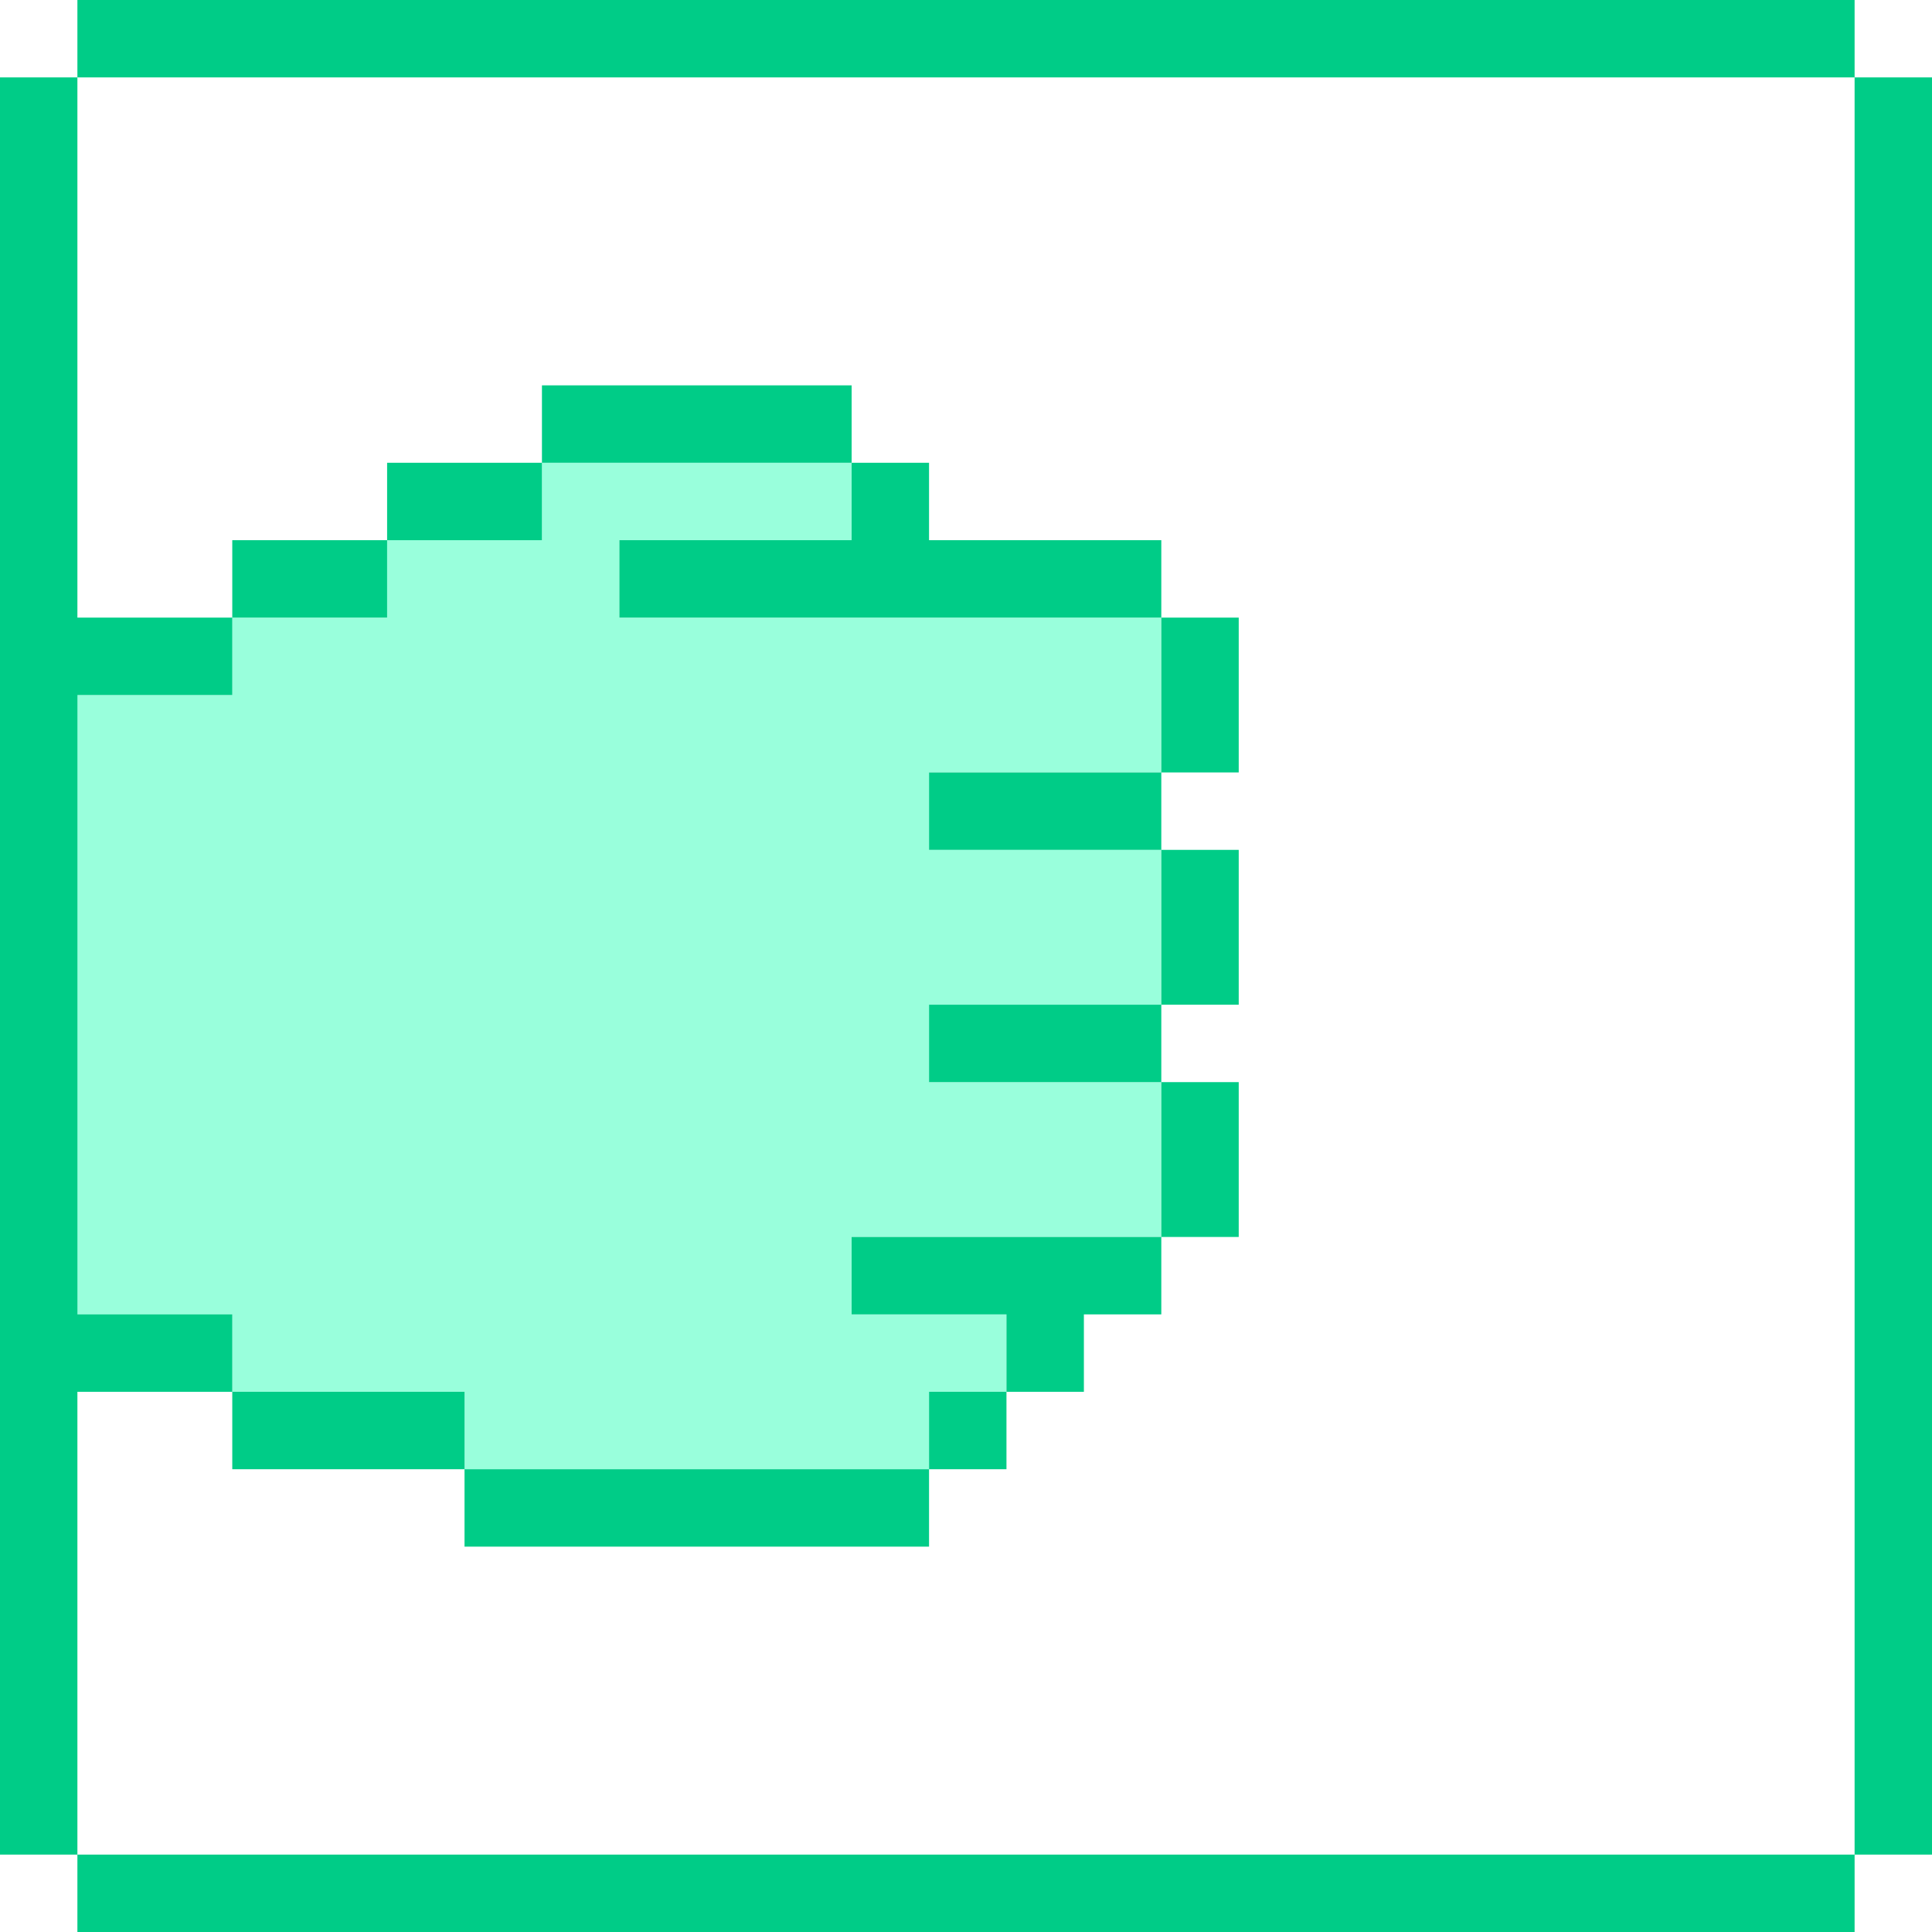
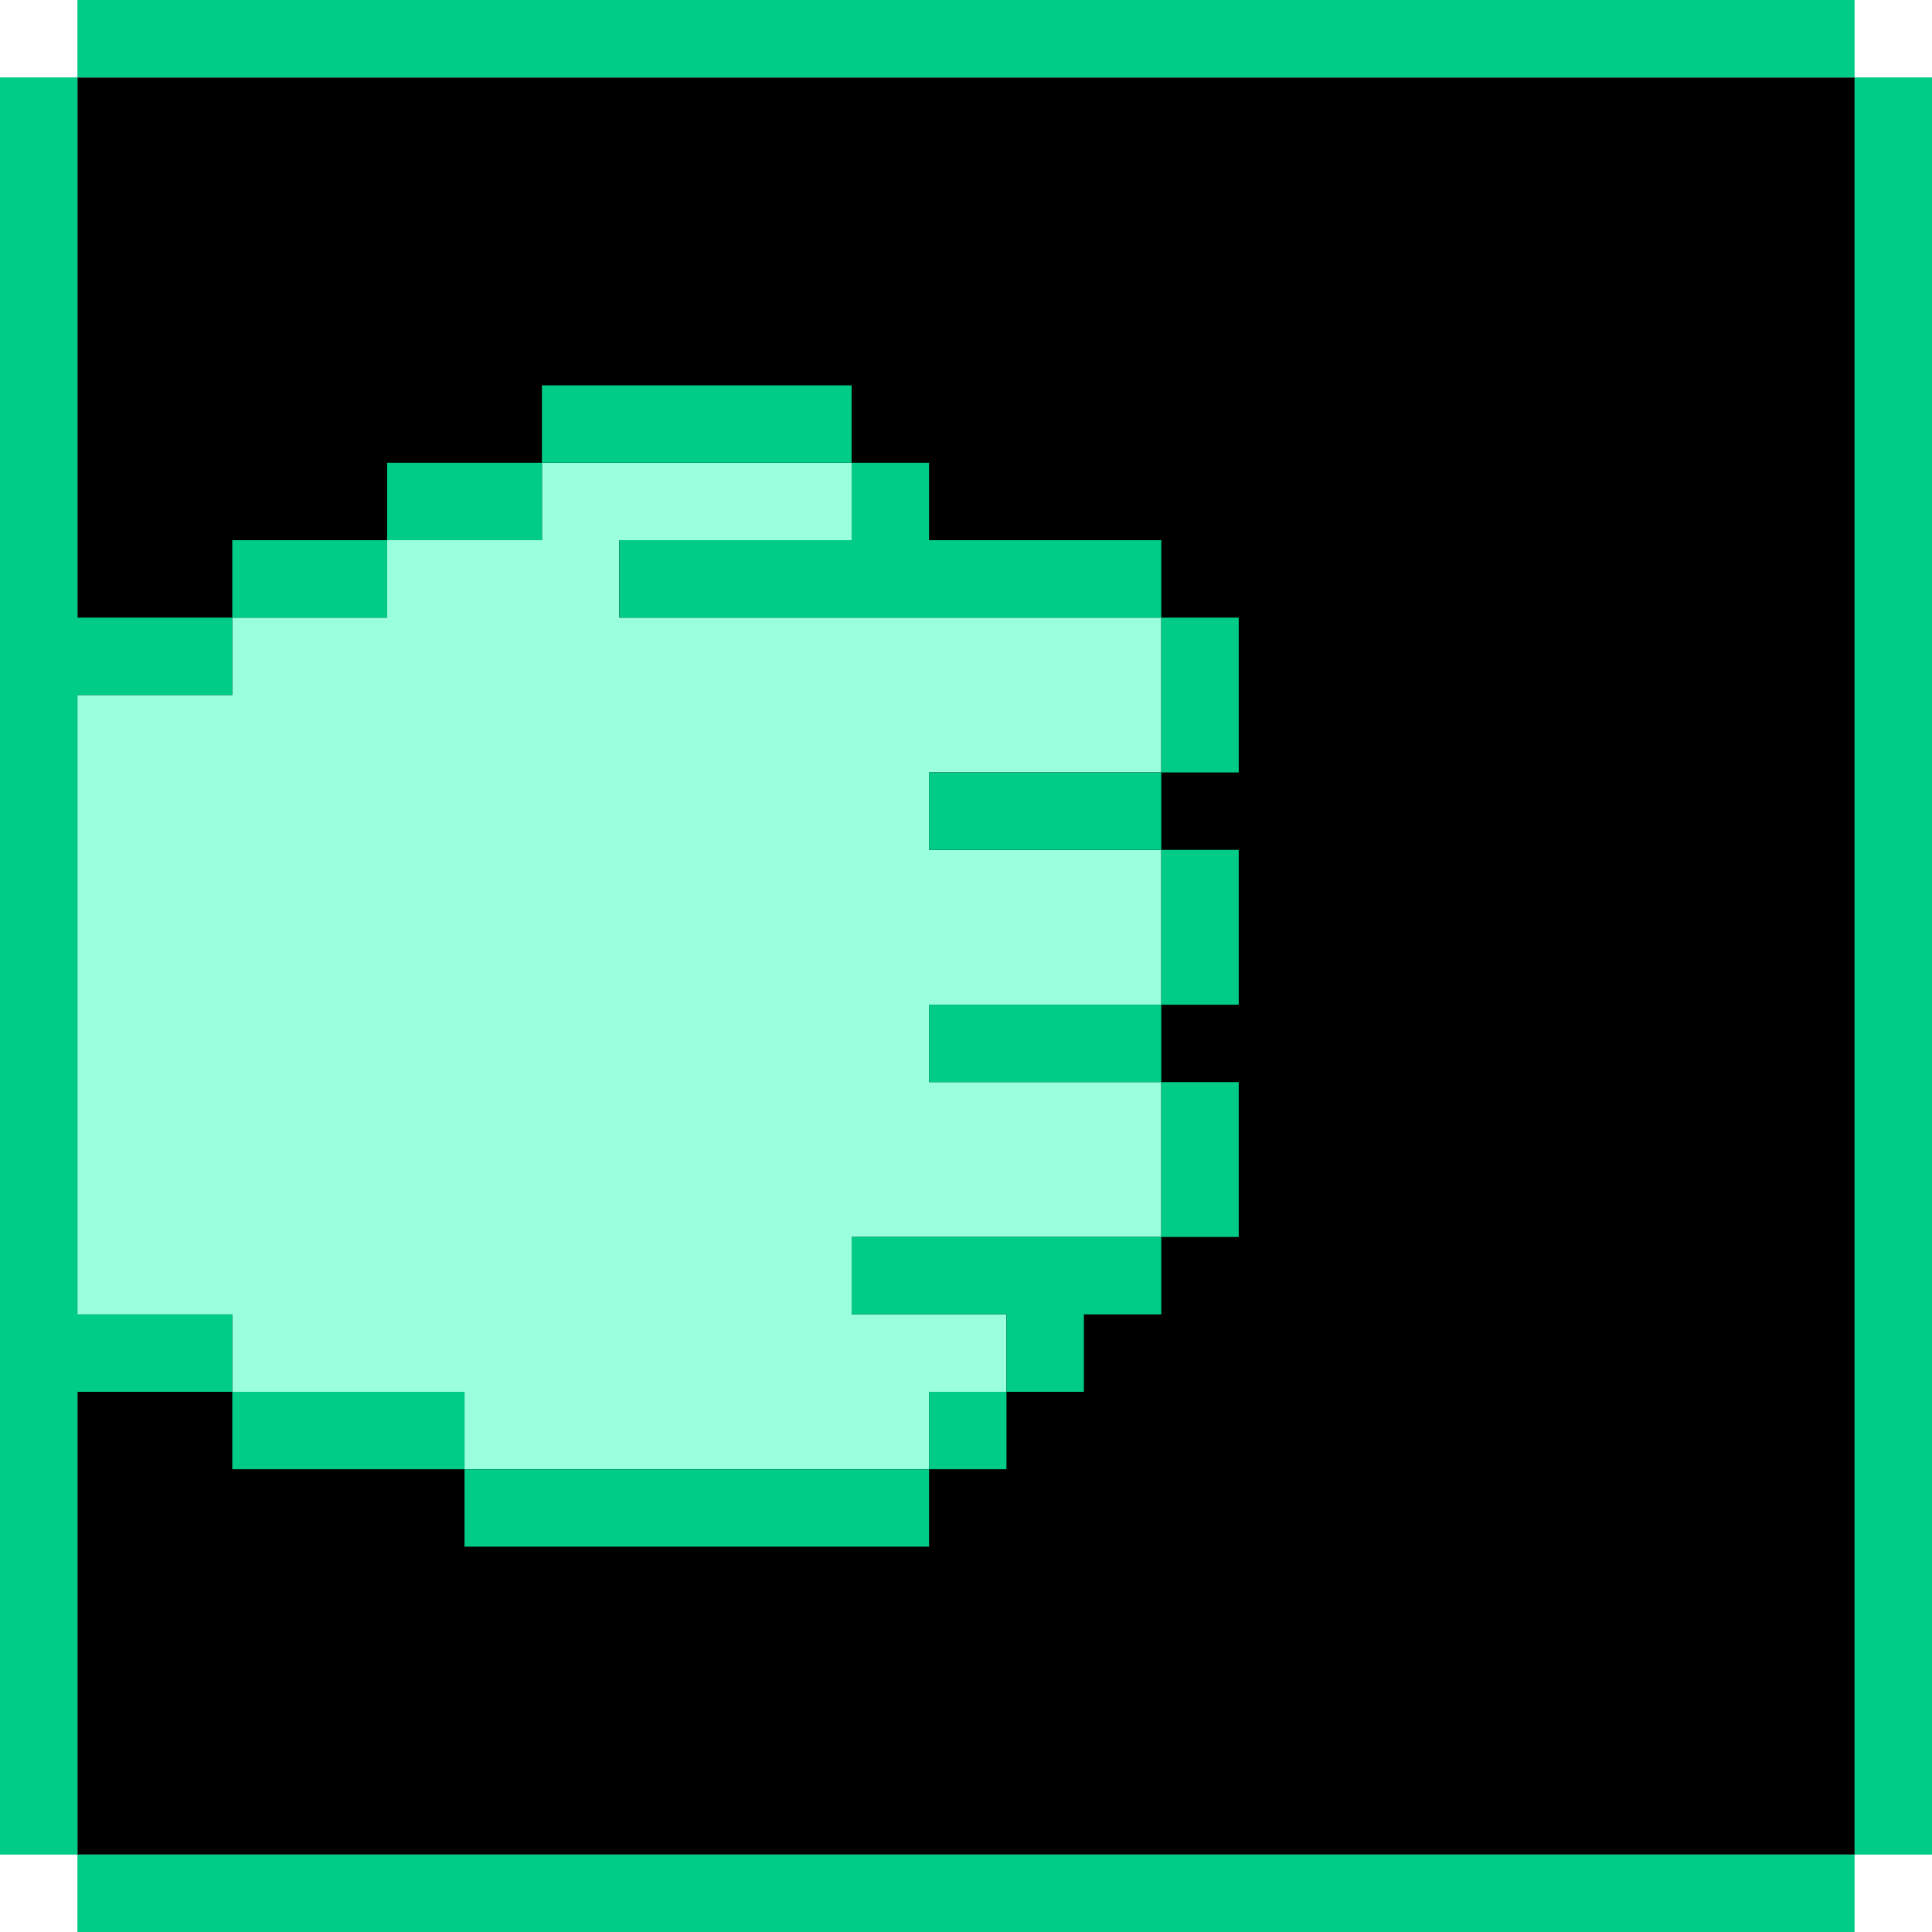
<svg xmlns="http://www.w3.org/2000/svg" width="100%" height="100%" viewBox="0 0 16 16" version="1.1" xml:space="preserve" style="fill-rule:evenodd;clip-rule:evenodd;stroke-linejoin:round;stroke-miterlimit:2;">
  <g transform="matrix(1,0,0,1,0,-54)">
    <g transform="matrix(1,0,0,1,0,54)">
-       <rect id="rock-playerwin" x="0" y="0" width="16" height="16" style="fill:none;" />
+       <rect id="rock-green" x="0" y="0" width="16" height="16" style="fill:none;" />
      <clipPath id="_clip1">
-         <rect id="rock-playerwin1" x="0" y="0" width="16" height="16" />
+         <rect id="rock-green1" x="0" y="0" width="16" height="16" />
      </clipPath>
      <g clip-path="url(#_clip1)">
+         <g transform="matrix(1.19671,0,0,1.31068,-1.13839,-120.662)">
+           <rect x="1.487" y="92.55" width="12.299" height="11.229" />
+         </g>
        <path d="M0.641,15.359L0,15.359L0,0.641L0.641,0.641L0.641,15.359ZM0.641,0.641L0.641,0L15.359,-0L15.359,0.641L0.641,0.641ZM15.359,0.641L16,0.641L16,15.359L15.359,15.359L15.359,0.641ZM15.359,15.359L15.359,16L0.641,16L0.641,15.359L15.359,15.359Z" style="fill:rgb(0,204,135);" />
        <g transform="matrix(1.10816,0,0,1.05551,-1.75498,-0.429381)">
          <path d="M3.319,5.253L3.319,5.86L2.162,5.86L2.162,10.72L3.319,10.72L3.319,11.327L5.055,11.327L5.055,11.934L8.527,11.934L8.527,11.327L9.105,11.327L9.105,10.72L7.948,10.72L7.948,10.112L10.262,10.112L10.262,8.897L8.527,8.897L8.527,8.29L10.262,8.29L10.262,7.075L8.527,7.075L8.527,6.467L10.262,6.467L10.262,5.253L6.212,5.253L6.212,4.645L7.948,4.645L7.948,4.038L5.634,4.038L5.634,4.645L4.477,4.645L4.477,5.253L3.319,5.253Z" style="fill:rgb(153,255,220);" />
        </g>
        <g transform="matrix(7.85191e-17,1.28231,-1.28231,7.85191e-17,18.5936,-0.655625)">
          <path d="M3.5,9L3.5,11L3,11L3,9L3.5,9ZM3.5,11L4,11L4,12L3.5,12L3.5,11ZM4,12L4.5,12L4.5,13L4,13L4,12ZM4.5,13L5,13L5,14L9,14L9,13L9.5,13L9.5,14.5L4.5,14.5L4.5,13ZM9.5,13L9.5,11.5L10,11.5L10,13L9.5,13ZM10,11.5L10,8.5L10.5,8.5L10.5,11.5L10,11.5ZM10,8.5L9.5,8.5L9.5,8L10,8L10,8.5ZM9.5,8L9,8L9,9L8.5,9L8.5,7L9,7L9,7.5L9.5,7.5L9.5,8ZM8.5,7L7.5,7L7.5,6.5L8.5,6.5L8.5,7ZM7.5,7L7.5,8.5L7,8.5L7,7L7.5,7ZM7,7L6,7L6,6.5L7,6.5L7,7ZM6,7L6,8.5L5.5,8.5L5.5,7L6,7ZM5.5,7L4.5,7L4.5,6.5L5.5,6.5L5.5,7ZM4.5,7L4.5,10.5L4,10.5L4,9L3.5,9L3.5,8.5L4,8.5L4,7L4.5,7Z" style="fill:rgb(0,204,135);" />
        </g>
      </g>
    </g>
  </g>
</svg>
